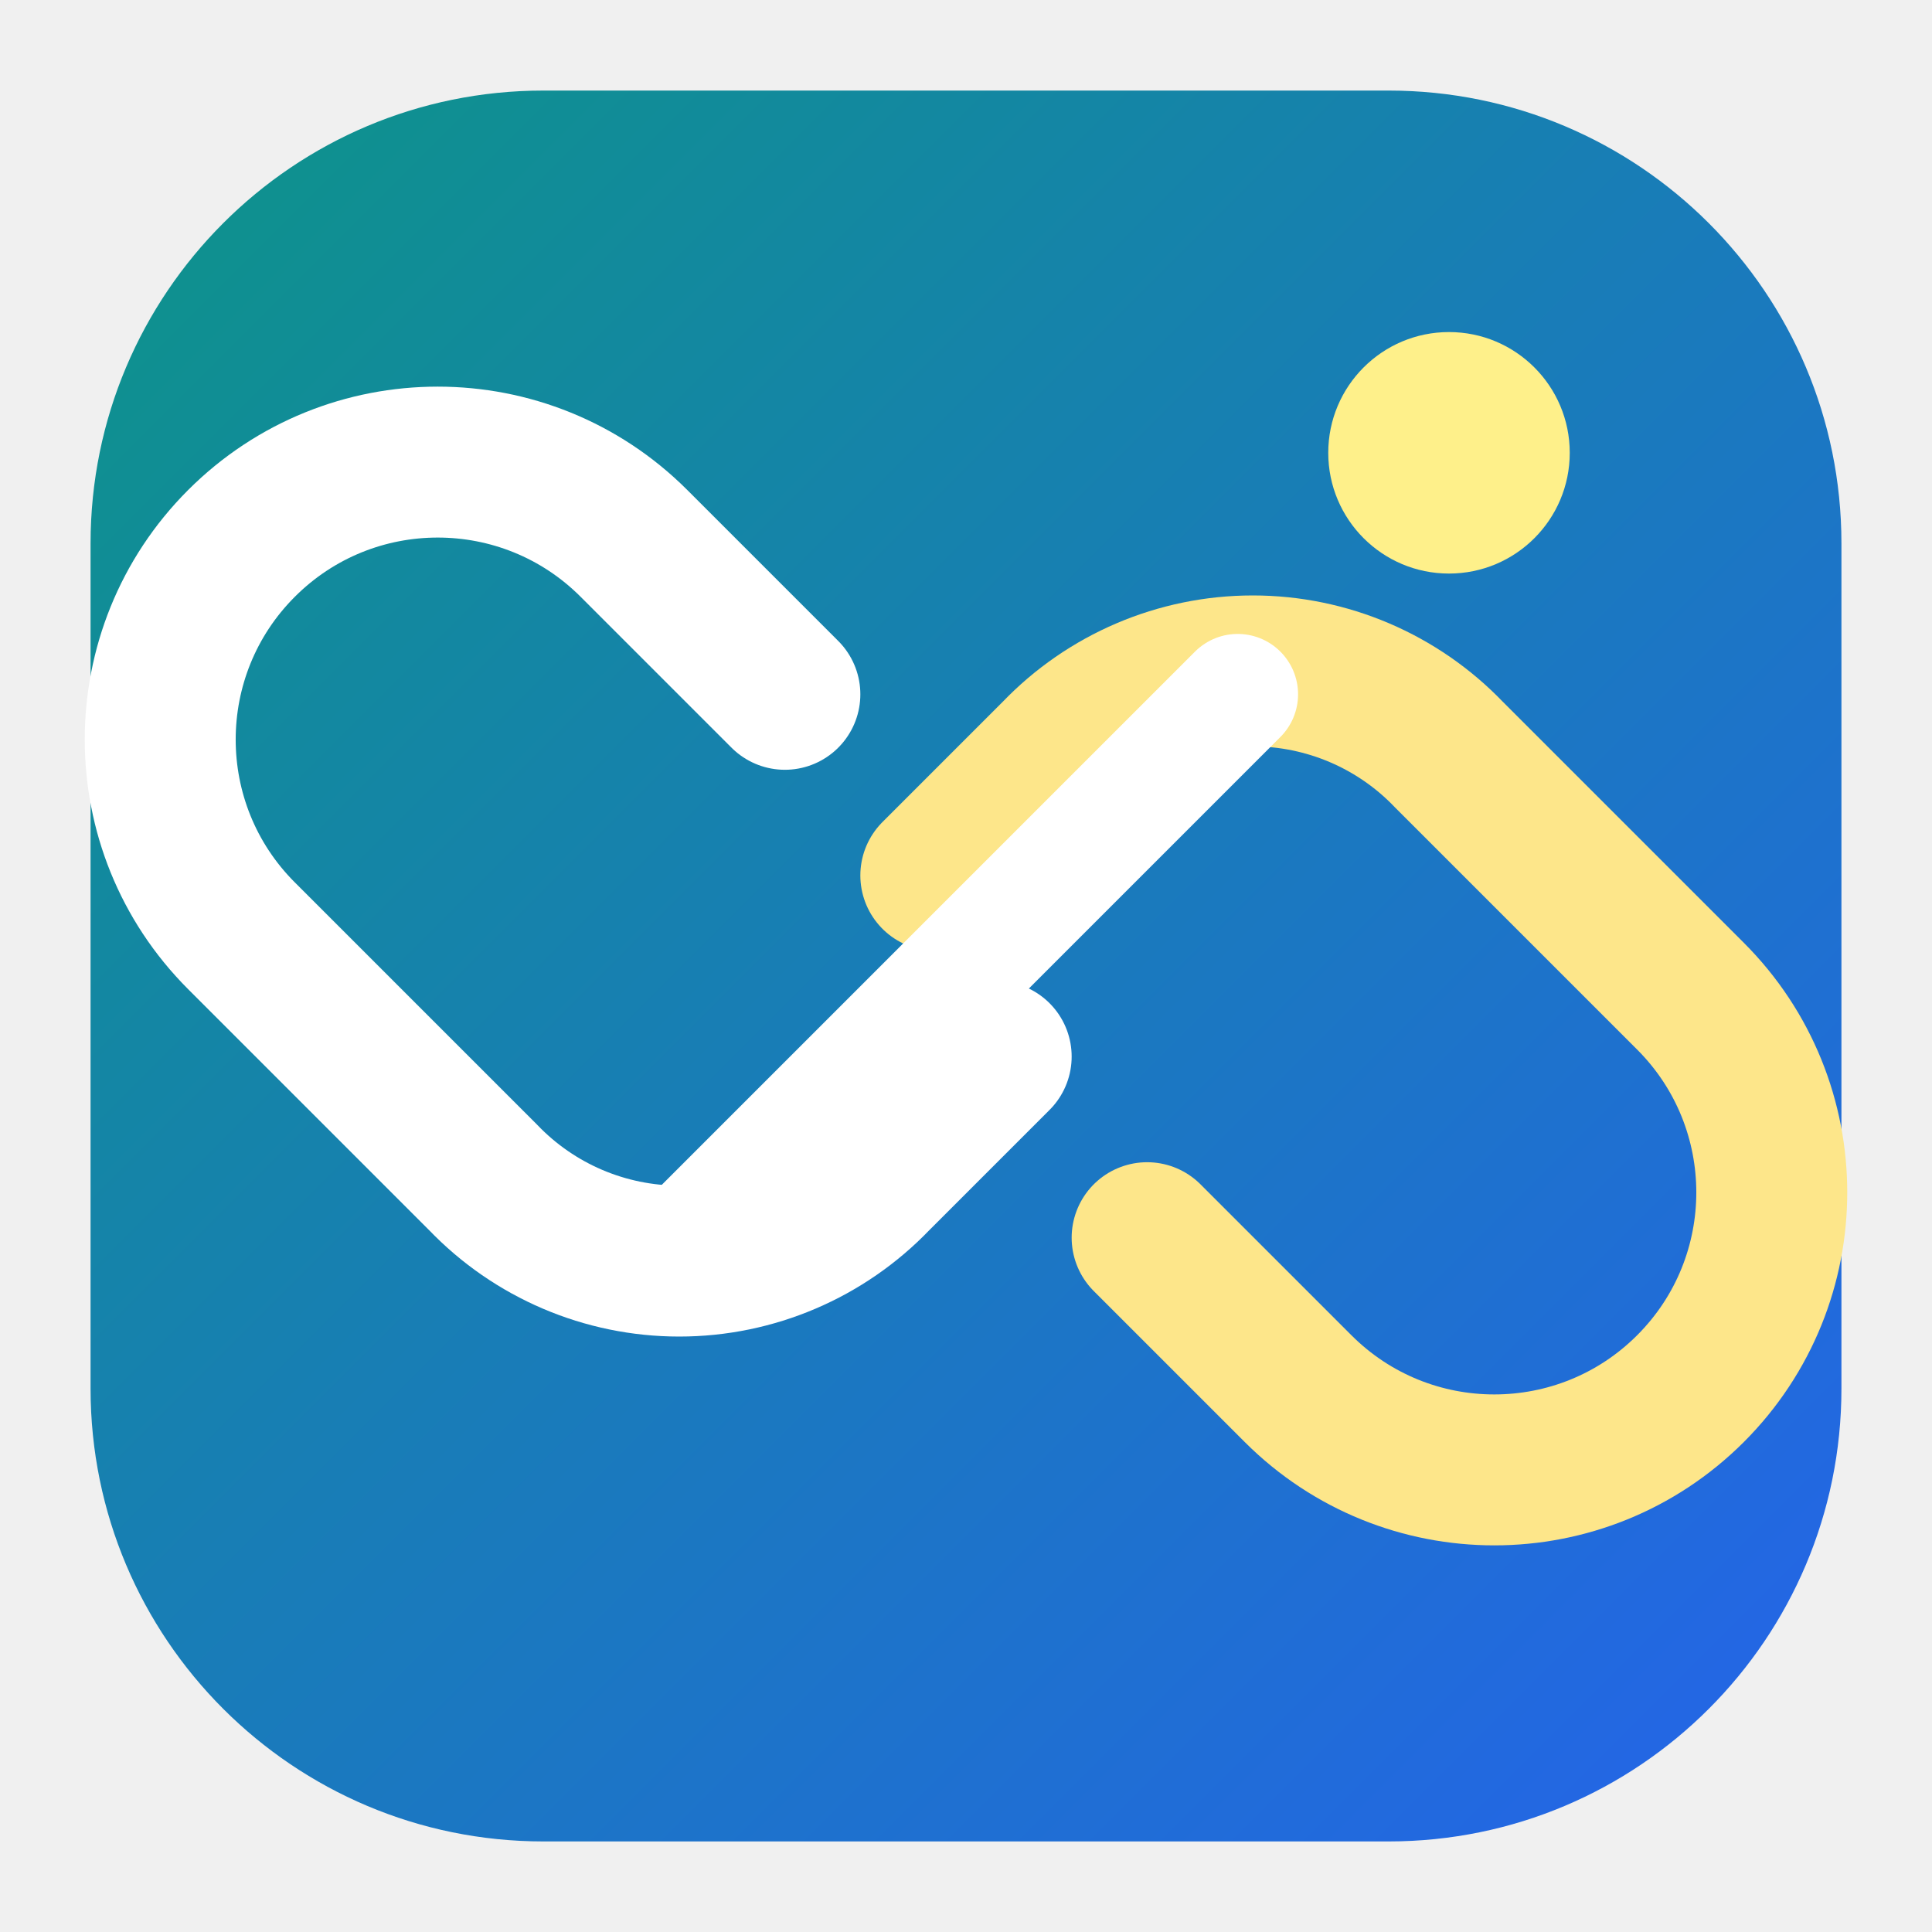
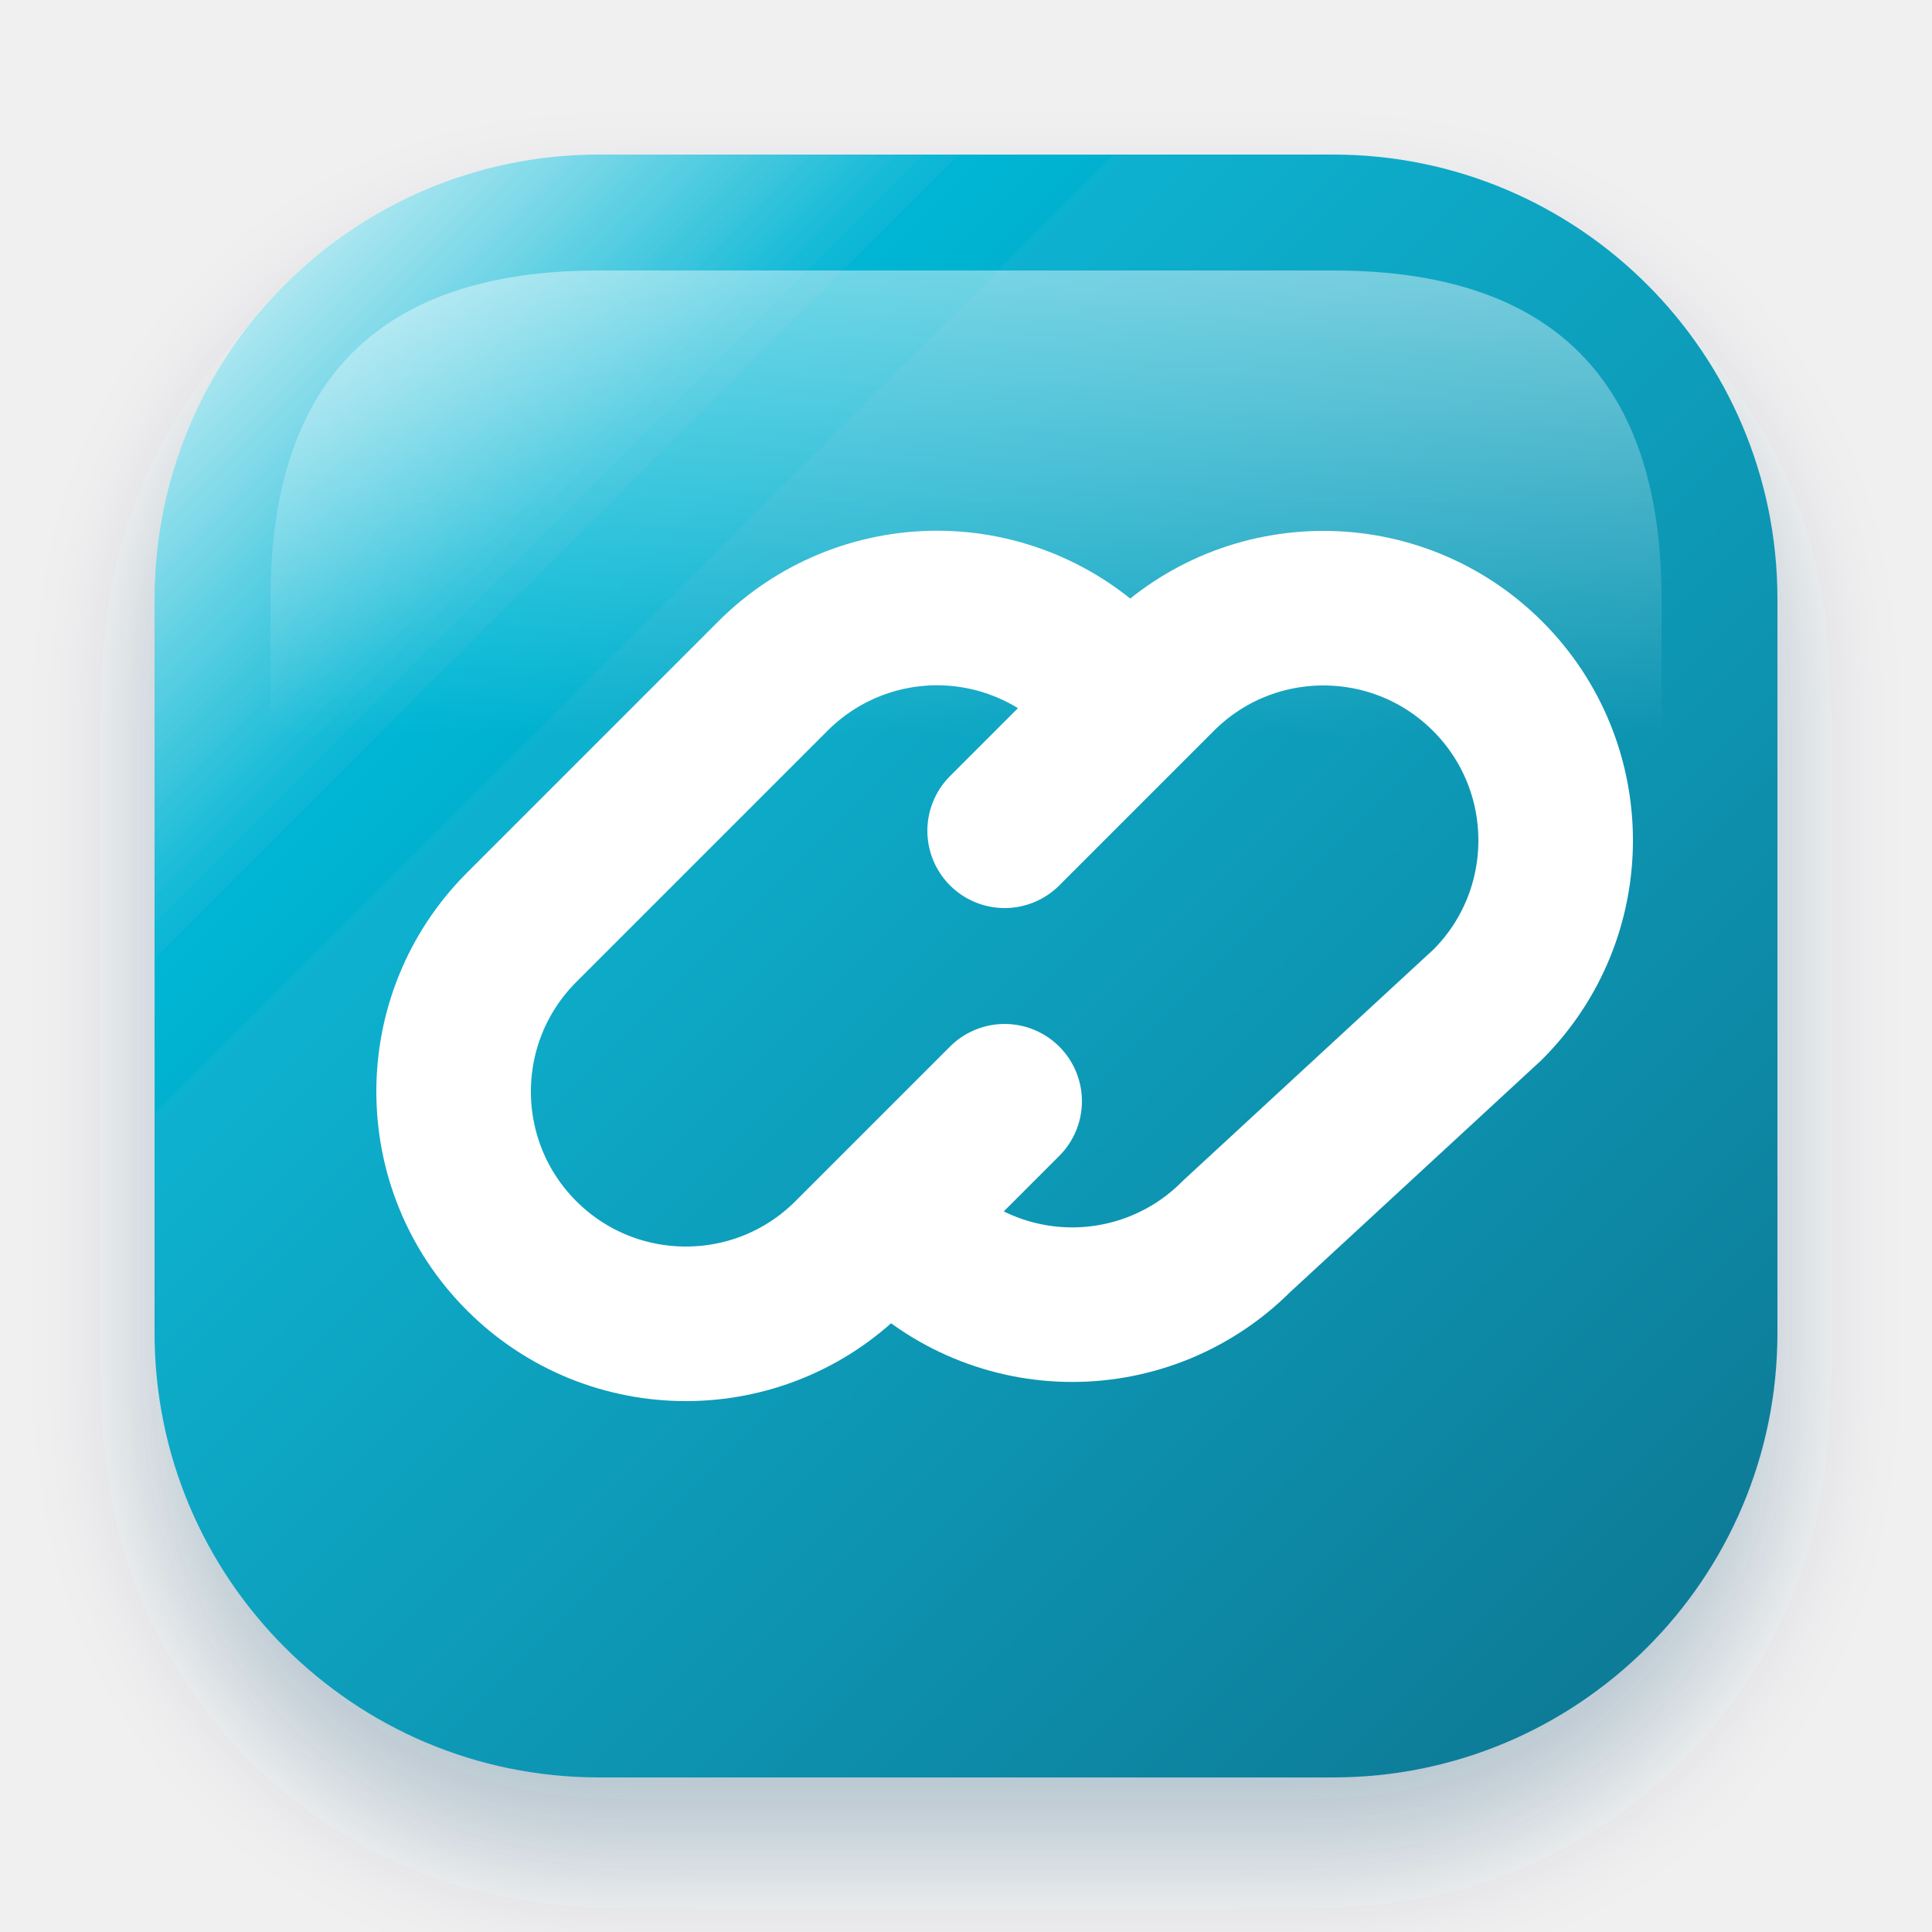
- <svg xmlns="http://www.w3.org/2000/svg" viewBox="0 0 64 64">
+ <svg xmlns="http://www.w3.org/2000/svg" viewBox="0 0 100 100" role="img" aria-hidden="true">
  <defs>
    <linearGradient id="g" x1="0" y1="0" x2="1" y2="1">
-       <stop stop-color="#0d9488" />
-       <stop offset="1" stop-color="#2563eb" />
+       <stop stop-color="#ffffff" />
+       <stop offset=".25" stop-color="#06b6d4" />
+       <stop offset="1" stop-color="#0e7490" />
    </linearGradient>
+     <linearGradient id="shine" x1="0" y1="0" x2="0" y2="1">
+       <stop stop-color="#fff" stop-opacity=".8" />
+       <stop offset="1" stop-color="#fff" stop-opacity="0" />
+     </linearGradient>
+     <filter id="s" x="-30%" y="-30%" width="160%" height="170%">
+       <feDropShadow dx="0" dy="4" stdDeviation="3" flood-color="#163c70" flood-opacity=".24" />
+     </filter>
  </defs>
-   <rect x="3" y="3" width="58" height="58" rx="15" fill="url(#g)" />
-   <path d="M26 23l-5-5a9 9 0 0 0-13 13l8 8a9 9 0 0 0 13 0l4-4" fill="none" stroke="#fff" stroke-width="5" stroke-linecap="round" />
-   <path d="M38 41l5 5a9 9 0 0 0 13-13l-8-8a9 9 0 0 0-13 0l-4 4" fill="none" stroke="#fde68a" stroke-width="5" stroke-linecap="round" />
-   <path d="M23 41l18-18" stroke="#fff" stroke-width="4" stroke-linecap="round" />
-   <circle cx="48" cy="15" r="4" fill="#fef08a" />
+   <rect x="8" y="8" width="84" height="84" rx="23" fill="url(#g)" filter="url(#s)" />
+   <path d="M14 31Q14 14 31 14H69Q86 14 86 31V38H14Z" fill="url(#shine)" opacity=".55" />
+   <path d="M42 57 34 65a12 12 0 0 1-17-17l13-13a12 12 0 0 1 17 0m-5 8 8-8a12 12 0 0 1 17 17L54 64a12 12 0 0 1-17 0" transform="translate(10 0)" fill="none" stroke="#fff" stroke-width="8" stroke-linecap="round" />
</svg>
